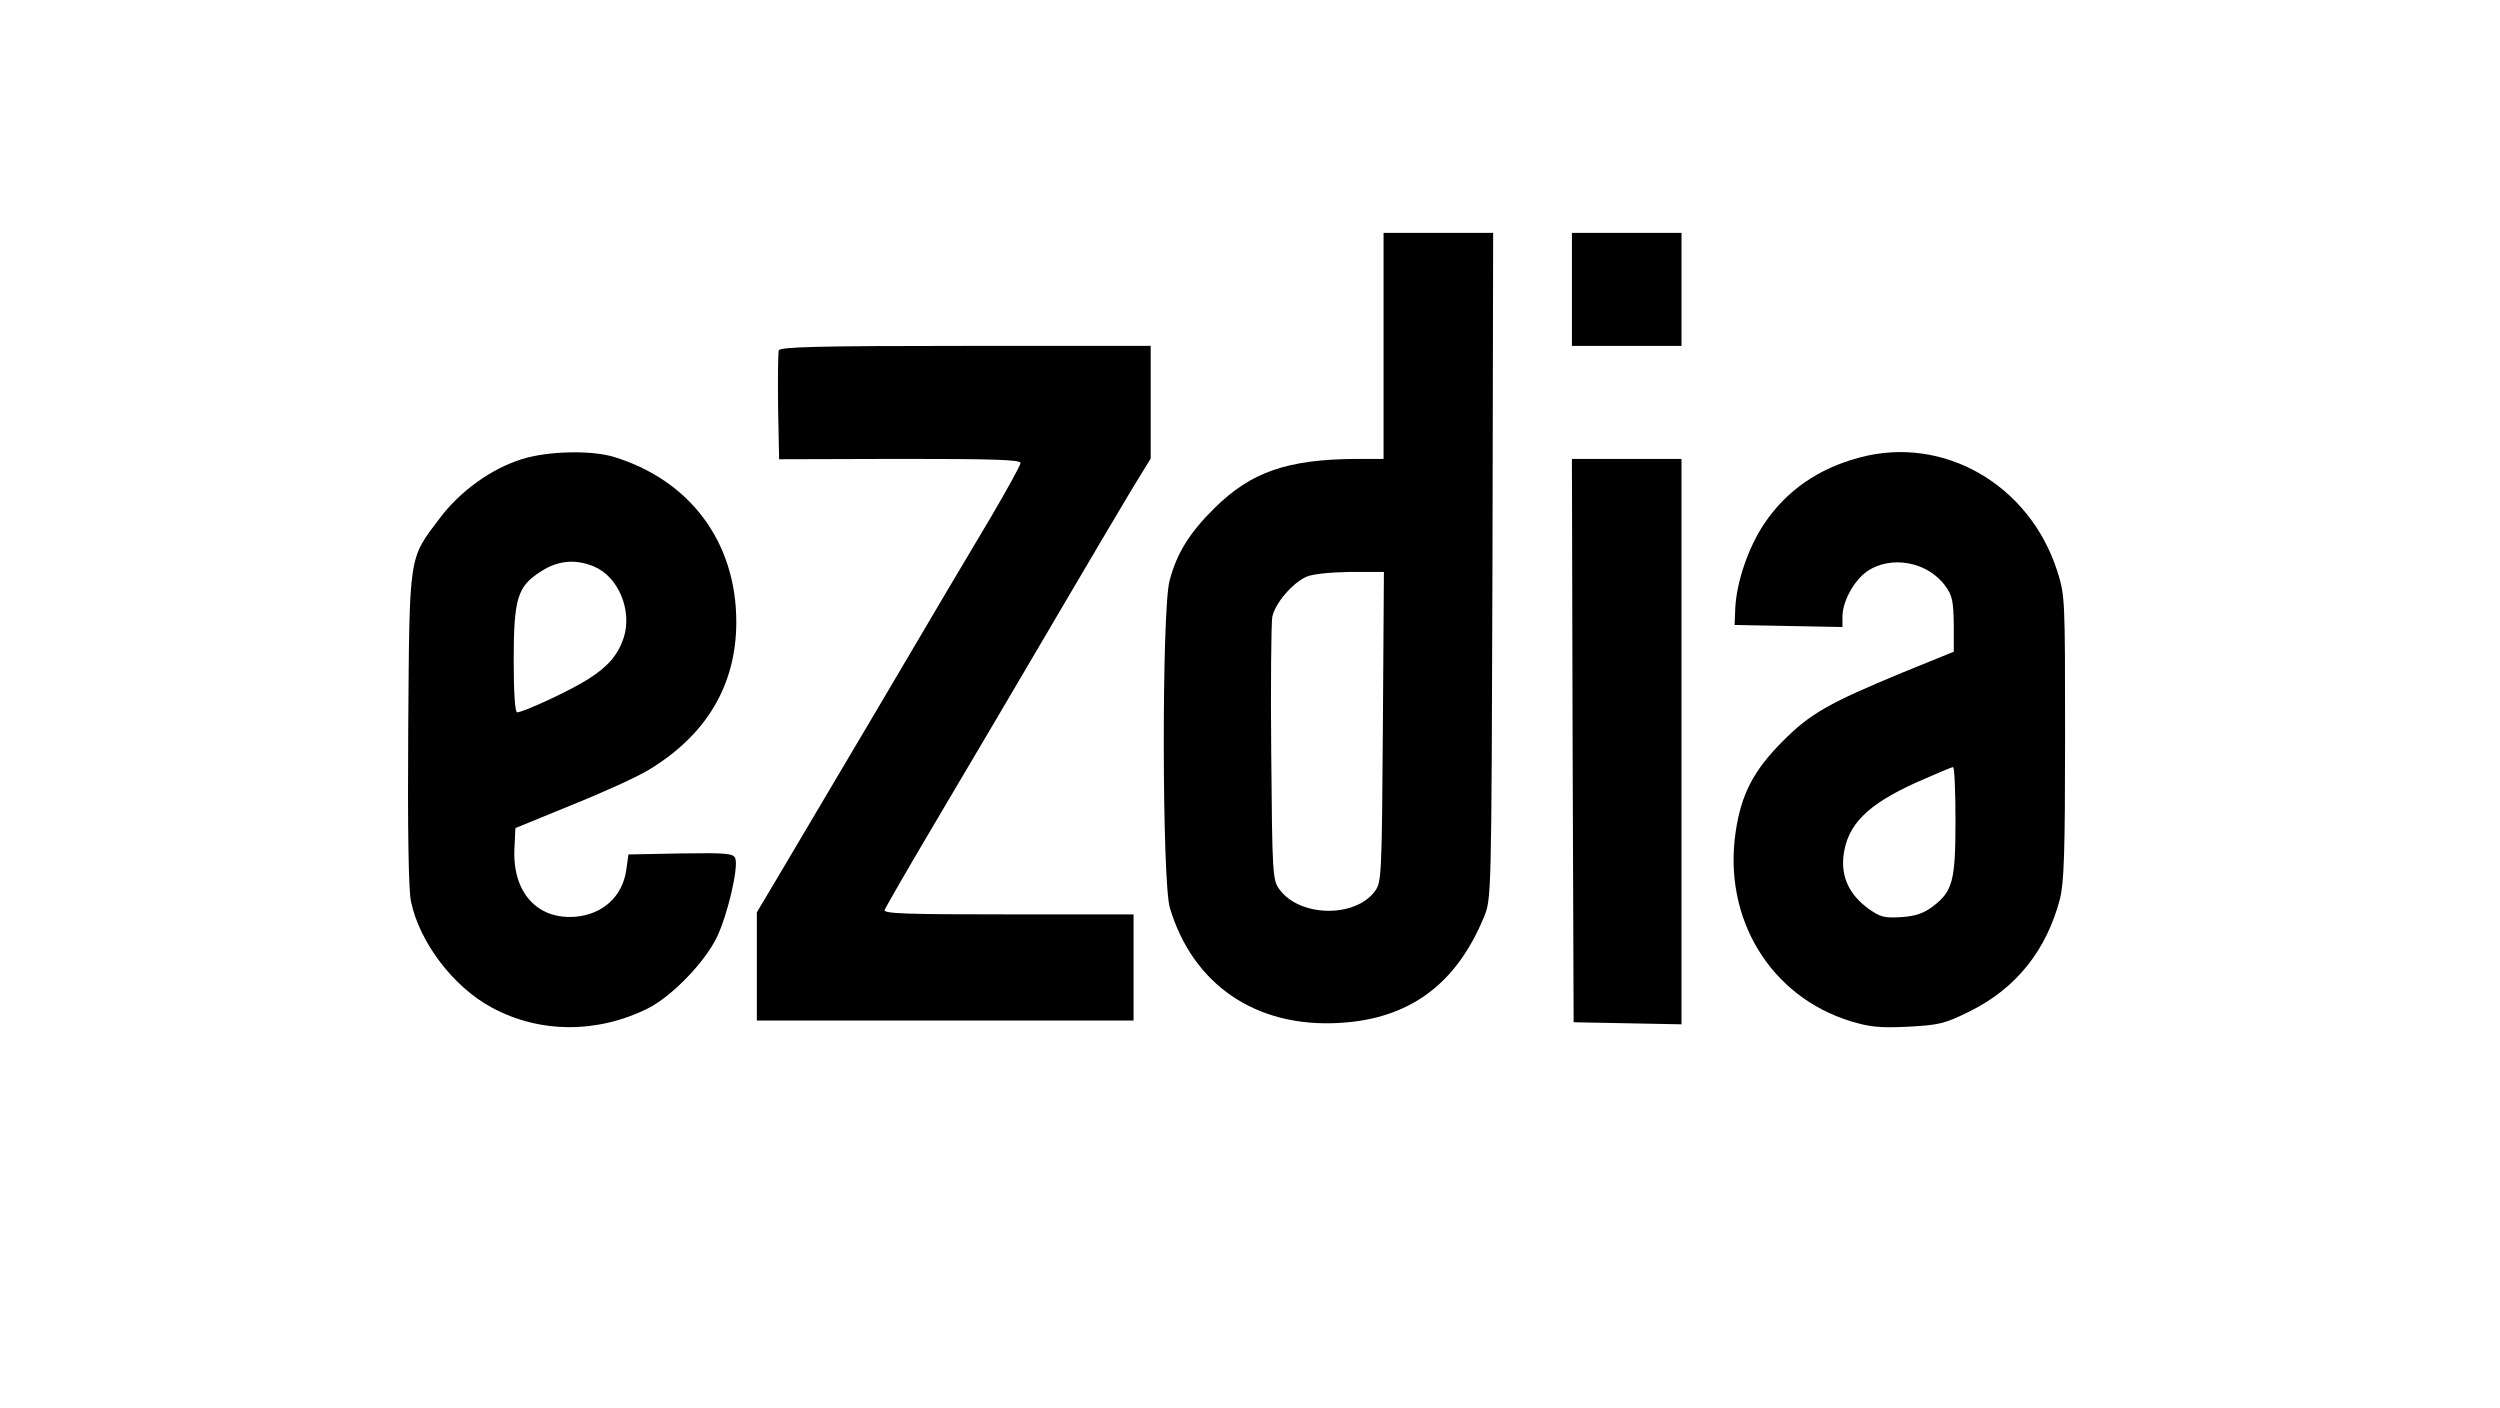
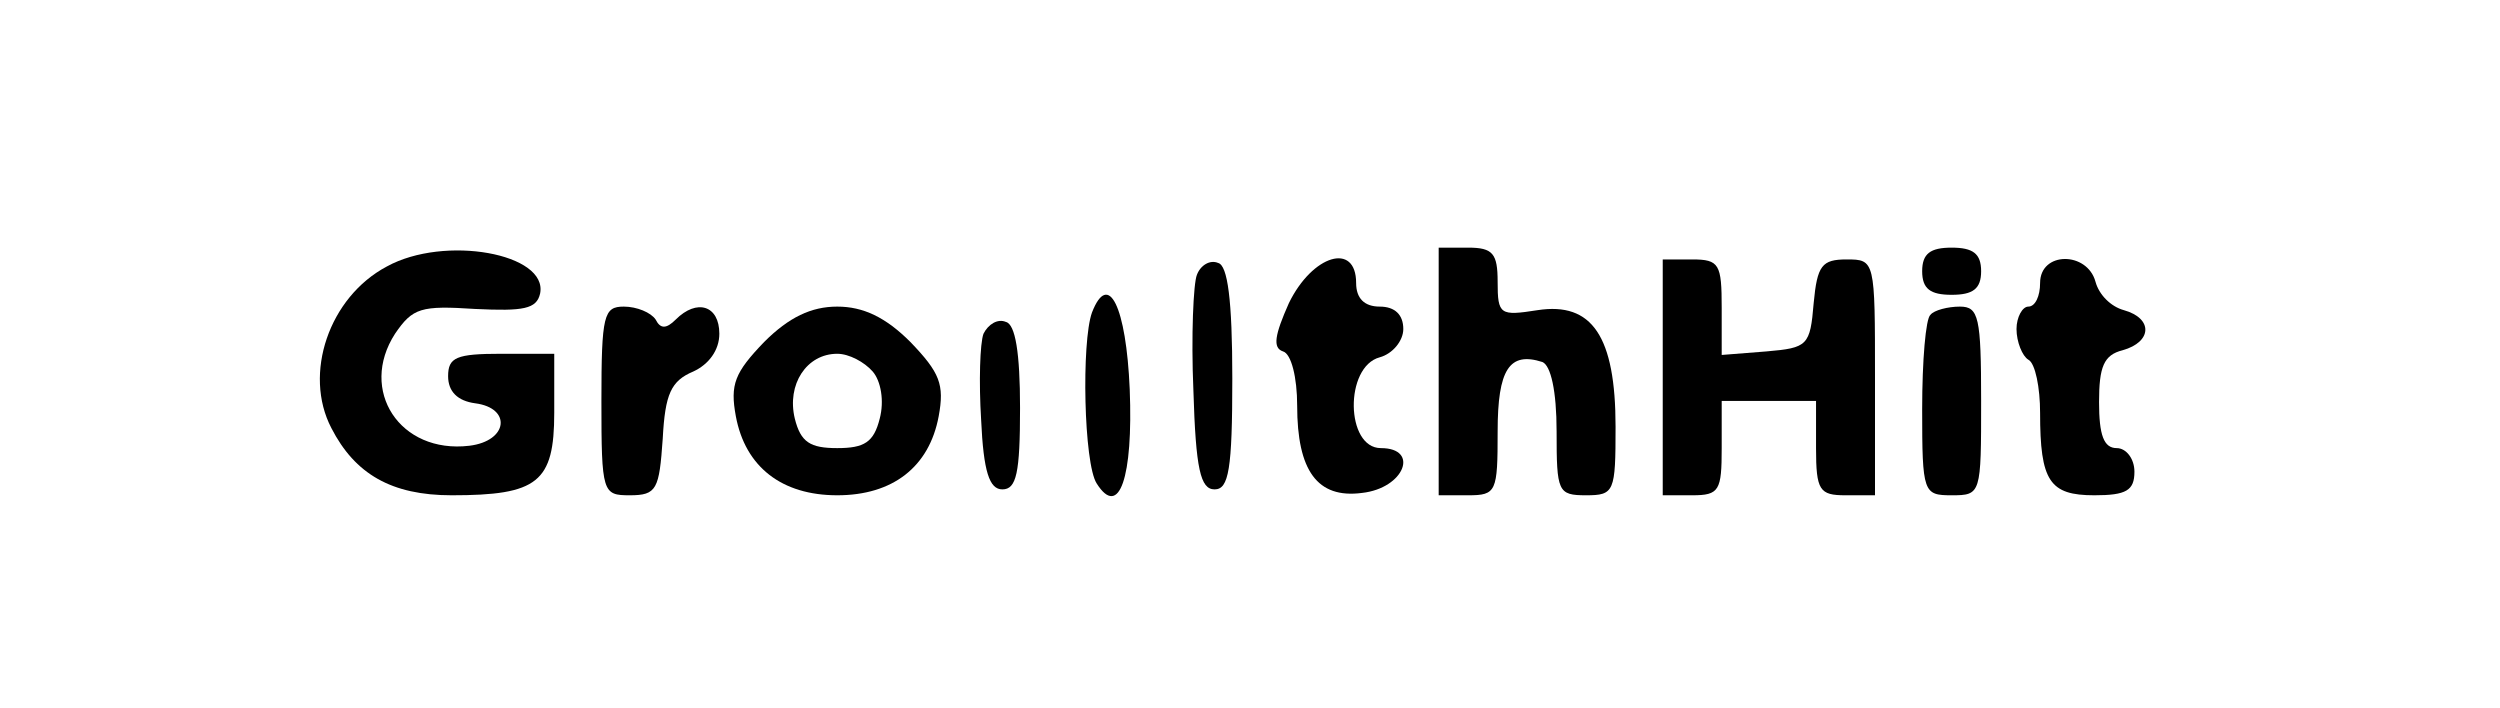
- <svg xmlns="http://www.w3.org/2000/svg" version="1.0" width="730pt" height="411pt" viewBox="0 0 730 411" preserveAspectRatio="xMidYMid meet">
-   <g transform="translate(0,411) scale(0.1,-0.1)" fill="#000000" stroke="none">
-     <path d="M4040 3100 l0 -330 -77 0 c-204 -1 -310 -38 -417 -144 -73 -72 -110 -132 -131 -212 -23 -89 -22 -877 1 -955 67 -224 251 -350 494 -336 204 11 342 112 423 309 22 53 22 54 25 1026 l2 972 -160 0 -160 0 0 -330z m-2 -1112 c-3 -435 -4 -454 -23 -480 -58 -79 -220 -76 -279 5 -20 27 -21 43 -24 395 -2 202 0 382 3 400 7 39 59 100 100 118 18 8 70 13 128 14 l98 0 -3 -452z" />
-     <path d="M4590 3265 l0 -165 160 0 160 0 0 165 0 165 -160 0 -160 0 0 -165z" />
-     <path d="M2274 3087 c-2 -7 -3 -82 -2 -165 l3 -153 353 1 c268 0 352 -2 352 -12 0 -6 -39 -77 -86 -157 -48 -80 -196 -330 -329 -556 -133 -225 -268 -453 -299 -505 l-56 -94 0 -158 0 -158 550 0 550 0 0 155 0 155 -366 0 c-296 0 -365 2 -361 13 3 7 64 114 137 237 73 124 161 272 195 330 34 58 124 211 200 340 76 129 162 275 191 323 l54 88 0 165 0 164 -540 0 c-433 0 -542 -3 -546 -13z" />
-     <path d="M1523 2769 c-89 -28 -179 -93 -238 -171 -93 -123 -89 -100 -93 -617 -2 -292 1 -472 8 -503 25 -120 124 -250 236 -310 140 -76 309 -76 457 -2 70 36 166 135 201 209 31 65 63 203 53 229 -6 14 -26 16 -159 14 l-153 -3 -6 -43 c-10 -79 -69 -133 -151 -139 -110 -8 -181 72 -176 196 l3 63 166 68 c92 37 193 83 225 103 168 102 254 248 254 431 0 233 -135 414 -358 482 -67 20 -194 17 -269 -7z m211 -313 c72 -30 113 -129 87 -209 -17 -50 -46 -84 -105 -121 -52 -33 -188 -96 -206 -96 -6 0 -10 57 -10 150 0 183 11 218 79 261 50 33 102 37 155 15z" />
-     <path d="M5430 2774 c-121 -32 -214 -97 -279 -194 -46 -69 -80 -169 -84 -245 l-2 -50 158 -3 157 -3 0 31 c0 43 33 104 71 131 70 49 179 29 230 -43 20 -27 23 -45 24 -112 l0 -79 -150 -61 c-215 -89 -270 -120 -350 -201 -85 -85 -121 -155 -137 -265 -37 -253 102 -480 336 -552 56 -17 86 -20 167 -16 92 5 106 8 183 46 134 67 222 178 261 327 12 48 15 134 15 472 0 405 0 414 -23 486 -81 252 -332 397 -577 331z m280 -1059 c0 -177 -8 -207 -65 -251 -28 -21 -51 -29 -93 -32 -51 -3 -62 0 -98 26 -54 40 -78 91 -71 153 11 91 69 149 212 214 55 24 103 45 108 45 4 0 7 -70 7 -155z" />
-     <path d="M4592 1948 l3 -823 158 -3 157 -3 0 826 0 825 -160 0 -160 0 2 -822z" />
+ <svg xmlns="http://www.w3.org/2000/svg" version="1.0" width="212pt" height="60pt" viewBox="0 0 212 60" preserveAspectRatio="xMidYMid meet">
+   <g transform="translate(0,60) scale(0.1,-0.1)" fill="#000000" stroke="none">
+     <path d="M328 374 c-49 -26 -71 -91 -47 -137 20 -39 51 -57 102 -57 73 0 87 11 87 70 l0 50 -45 0 c-38 0 -45 -3 -45 -19 0 -13 8 -21 23 -23 31 -4 28 -32 -5 -36 -59 -7 -94 47 -63 95 15 22 22 24 68 21 41 -2 52 0 55 13 7 34 -81 50 -130 23z" />
+     <path d="M1220 285 l0 -105 25 0 c24 0 25 3 25 54 0 53 10 68 38 59 7 -3 12 -24 12 -59 0 -51 1 -54 25 -54 24 0 25 3 25 58 0 77 -20 106 -66 99 -32 -5 -34 -4 -34 24 0 24 -4 29 -25 29 l-25 0 0 -105z" />
+     <path d="M1630 370 c0 -15 7 -20 25 -20 18 0 25 5 25 20 0 15 -7 20 -25 20 -18 0 -25 -5 -25 -20z" />
+     <path d="M1015 367 c-3 -7 -5 -52 -3 -98 2 -67 6 -84 18 -84 12 0 15 17 15 94 0 67 -4 96 -12 98 -7 3 -15 -2 -18 -10z" />
+     <path d="M1093 343 c-12 -27 -14 -38 -5 -41 7 -2 12 -22 12 -46 0 -55 17 -79 55 -74 36 4 49 38 16 38 -30 0 -31 69 -1 77 11 3 20 14 20 24 0 12 -7 19 -20 19 -13 0 -20 7 -20 20 0 35 -37 24 -57 -17z" />
+     <path d="M1410 280 l0 -100 25 0 c23 0 25 4 25 40 l0 40 40 0 40 0 0 -40 c0 -36 3 -40 25 -40 l25 0 0 100 c0 99 0 100 -24 100 -21 0 -25 -5 -28 -37 -3 -36 -5 -38 -40 -41 l-38 -3 0 40 c0 37 -2 41 -25 41 l-25 0 0 -100z" />
+     <path d="M1730 360 c0 -11 -4 -20 -10 -20 -5 0 -10 -9 -10 -19 0 -11 5 -23 10 -26 6 -3 10 -24 10 -45 0 -58 8 -70 46 -70 27 0 34 4 34 20 0 11 -7 20 -15 20 -11 0 -15 11 -15 39 0 30 4 40 20 44 25 7 26 27 1 34 -11 3 -21 13 -24 24 -7 26 -47 26 -47 -1z" />
+     <path d="M926 335 c-9 -25 -7 -128 4 -145 19 -30 31 5 28 80 -3 70 -18 101 -32 65z" />
+     <path d="M510 260 c0 -78 1 -80 24 -80 23 0 25 5 28 48 2 38 7 49 26 57 13 6 22 18 22 32 0 24 -19 30 -37 12 -8 -8 -13 -8 -17 0 -4 6 -16 11 -27 11 -17 0 -19 -7 -19 -80z" />
+     <path d="M648 310 c-25 -26 -29 -36 -24 -63 8 -43 39 -67 86 -67 47 0 78 24 86 67 5 27 1 37 -24 63 -21 21 -40 30 -62 30 -22 0 -41 -9 -62 -30z m92 -25 c7 -8 10 -25 6 -40 -5 -20 -13 -25 -36 -25 -23 0 -31 5 -36 25 -7 29 10 55 36 55 10 0 23 -7 30 -15z" />
+     <path d="M1637 333 c-4 -3 -7 -39 -7 -80 0 -71 1 -73 25 -73 25 0 25 1 25 80 0 71 -2 80 -18 80 -10 0 -22 -3 -25 -7z" />
+     <path d="M834 317 c-3 -8 -4 -41 -2 -73 2 -44 7 -59 18 -59 12 0 15 14 15 69 0 47 -4 71 -12 73 -7 3 -15 -2 -19 -10z" />
  </g>
</svg>
